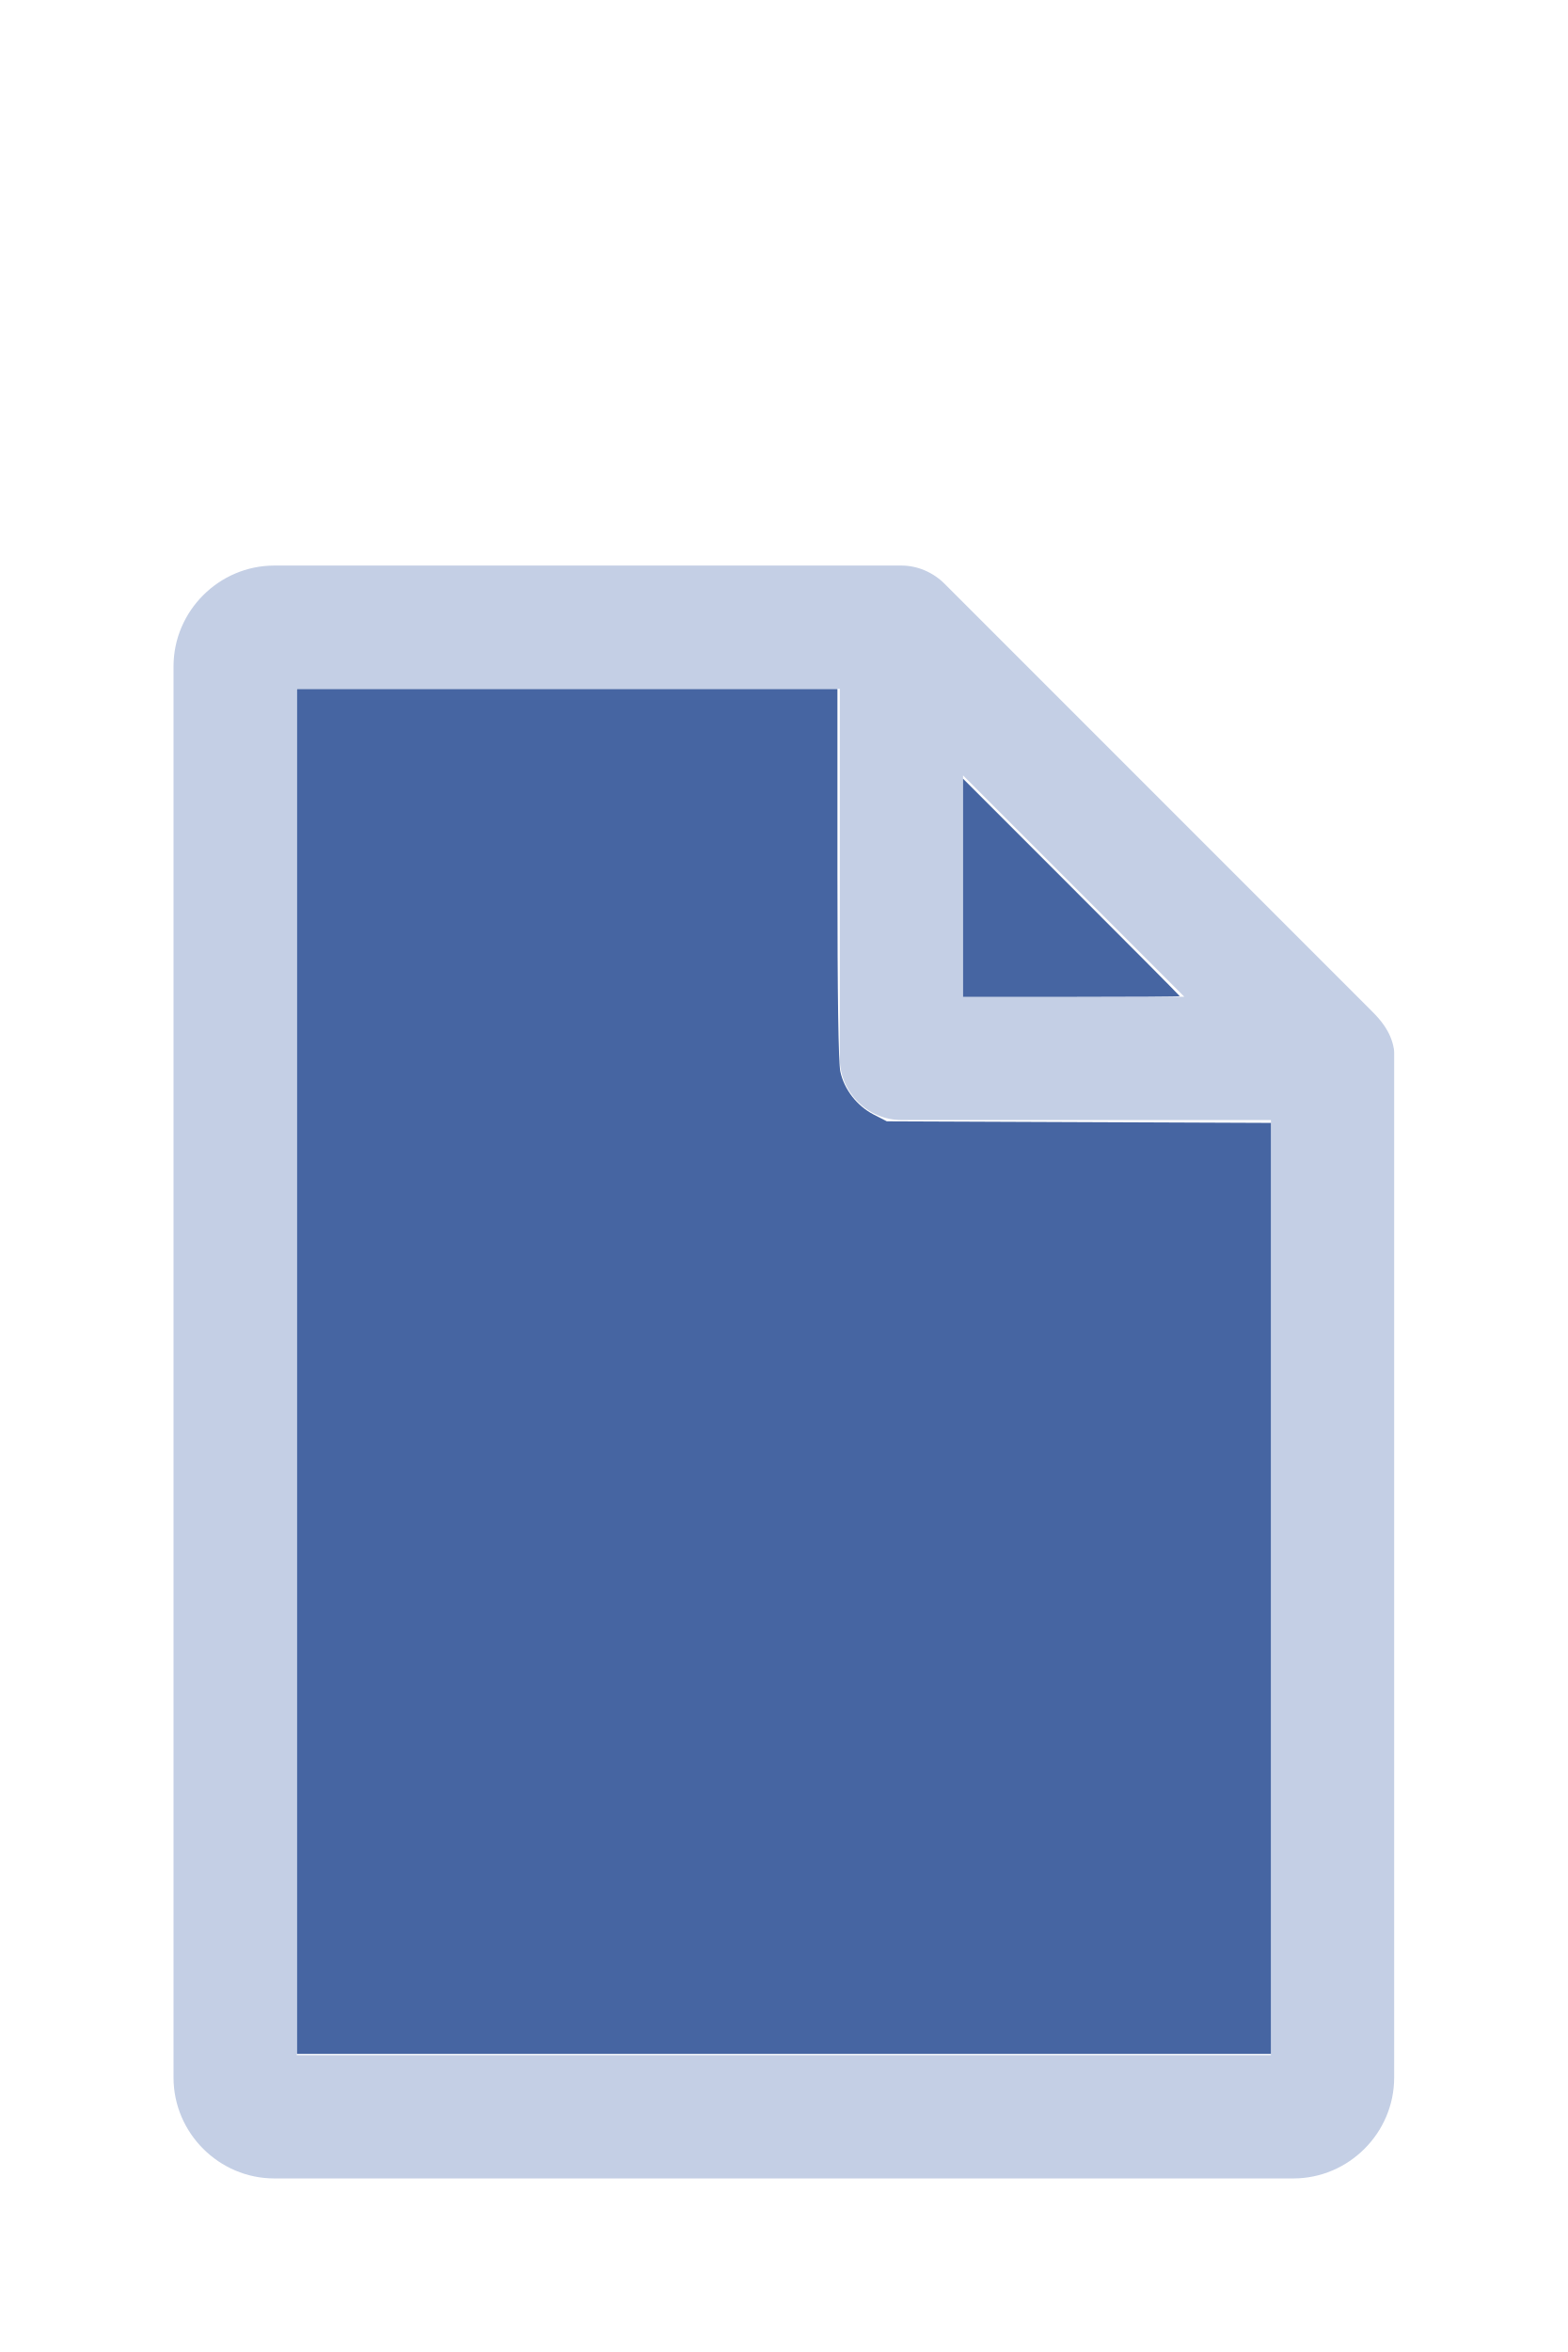
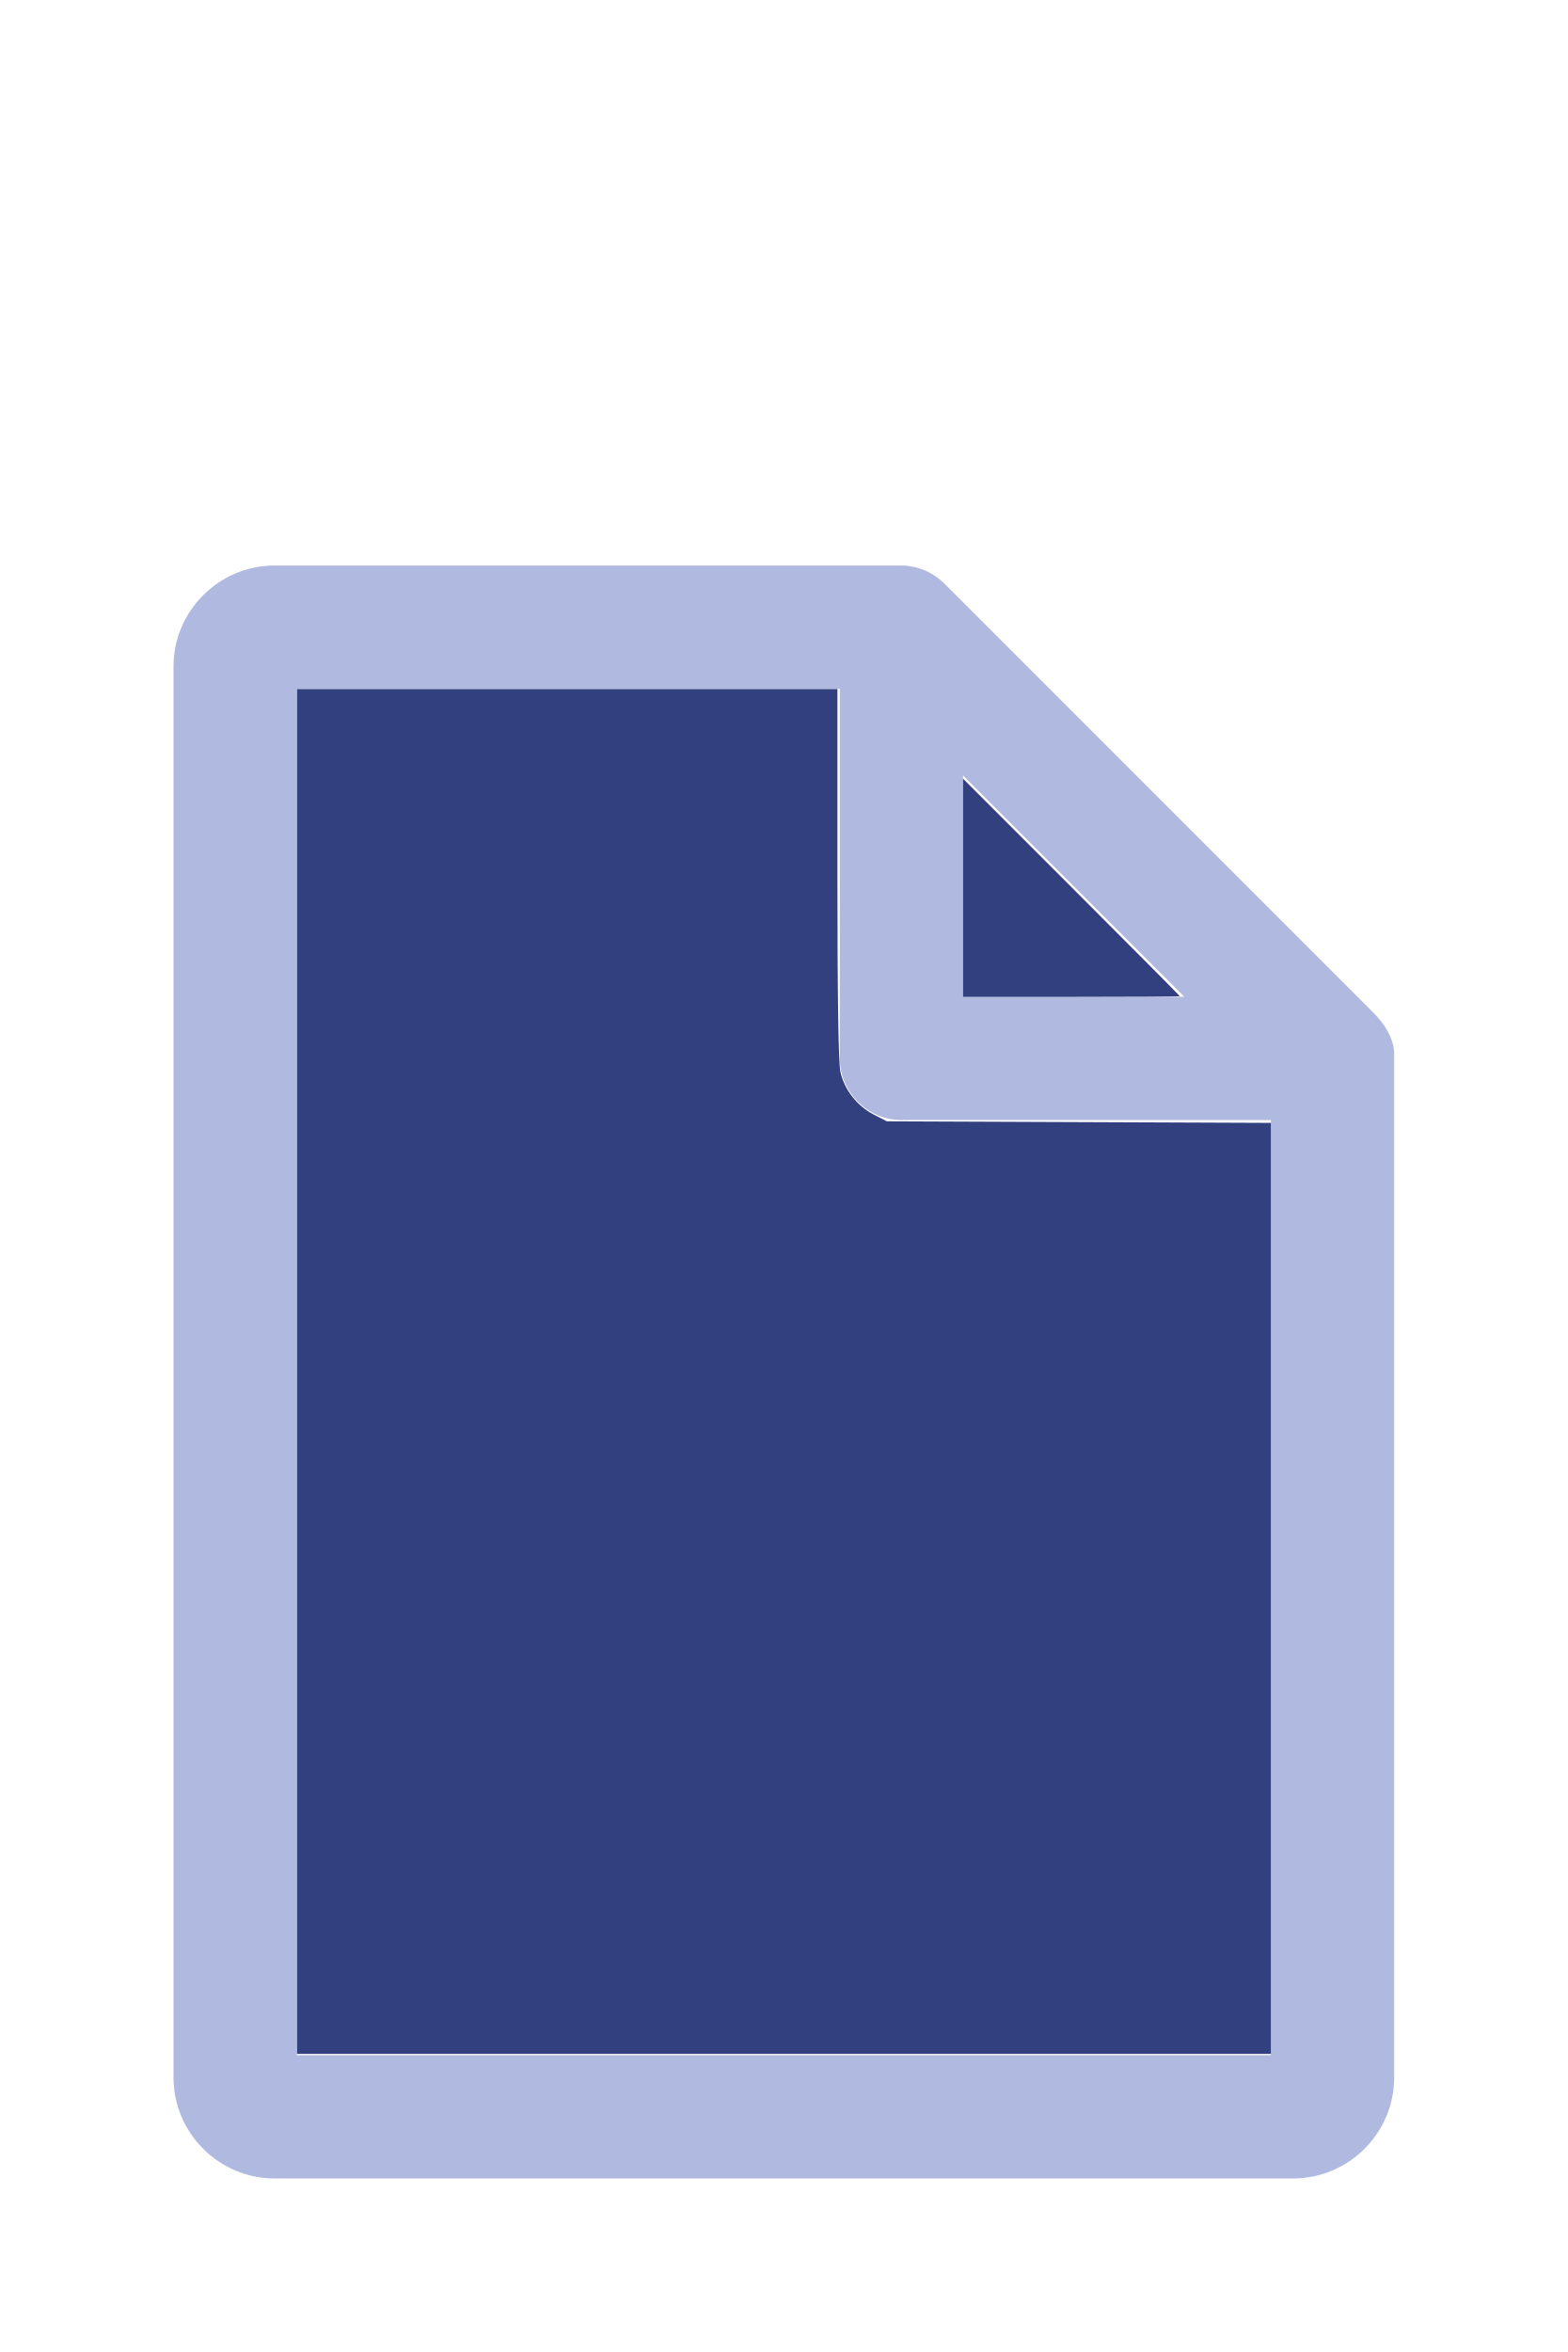
<svg xmlns="http://www.w3.org/2000/svg" version="1.1" width="16" height="24" viewBox="0 0 80 60" id="doc" xml:space="preserve">
-   <g style="fill:#C4CFE5">
+   <g style="fill:#B0B9E0">
    <path d="m 14,-1.145 c -2.824,0 -5.145,2.32 -5.145,5.145 v 72 c 0,2.824 2.32,5.145 5.145,5.145 h 52 c 2.824,0 5.145,-2.32 5.145,-5.145 V 23.699 a 1.145,1.145 0 0 0 -0.016,-0.188 C 70.978,22.605 70.406,21.99 70.008,21.592 L 48.209,-0.209 C 47.606,-0.812 46.805,-1.145 46,-1.145 Z m 1.145,6.289 H 42.855 V 24 c 0,1.724 1.42,3.145 3.145,3.145 H 64.855 V 74.855 H 15.145 Z m 34,4.418 L 60.438,20.855 H 49.145 Z" />
  </g>
-   <g style="fill:#4665A2;stroke-width:0">
+   <g style="fill:#32407F;stroke-width:0">
    <path d="M 3.031,13.993 V 7.031 h 2.758 2.758 v 1.883 c 0,1.258 0.01,1.929 0.03,2.022 0.039,0.181 0.169,0.348 0.338,0.436 l 0.136,0.07 1.96,0.008 1.96,0.008 v 4.75 4.75 H 8 3.031 Z" transform="matrix(5,0,0,5,0,-30)" />
    <path d="M 9.829,9.058 V 7.946 l 1.106,1.106 c 0.608,0.608 1.106,1.109 1.106,1.113 0,0.004 -0.498,0.007 -1.106,0.007 H 9.829 Z" transform="matrix(5,0,0,5,0,-30)" />
  </g>
</svg>
